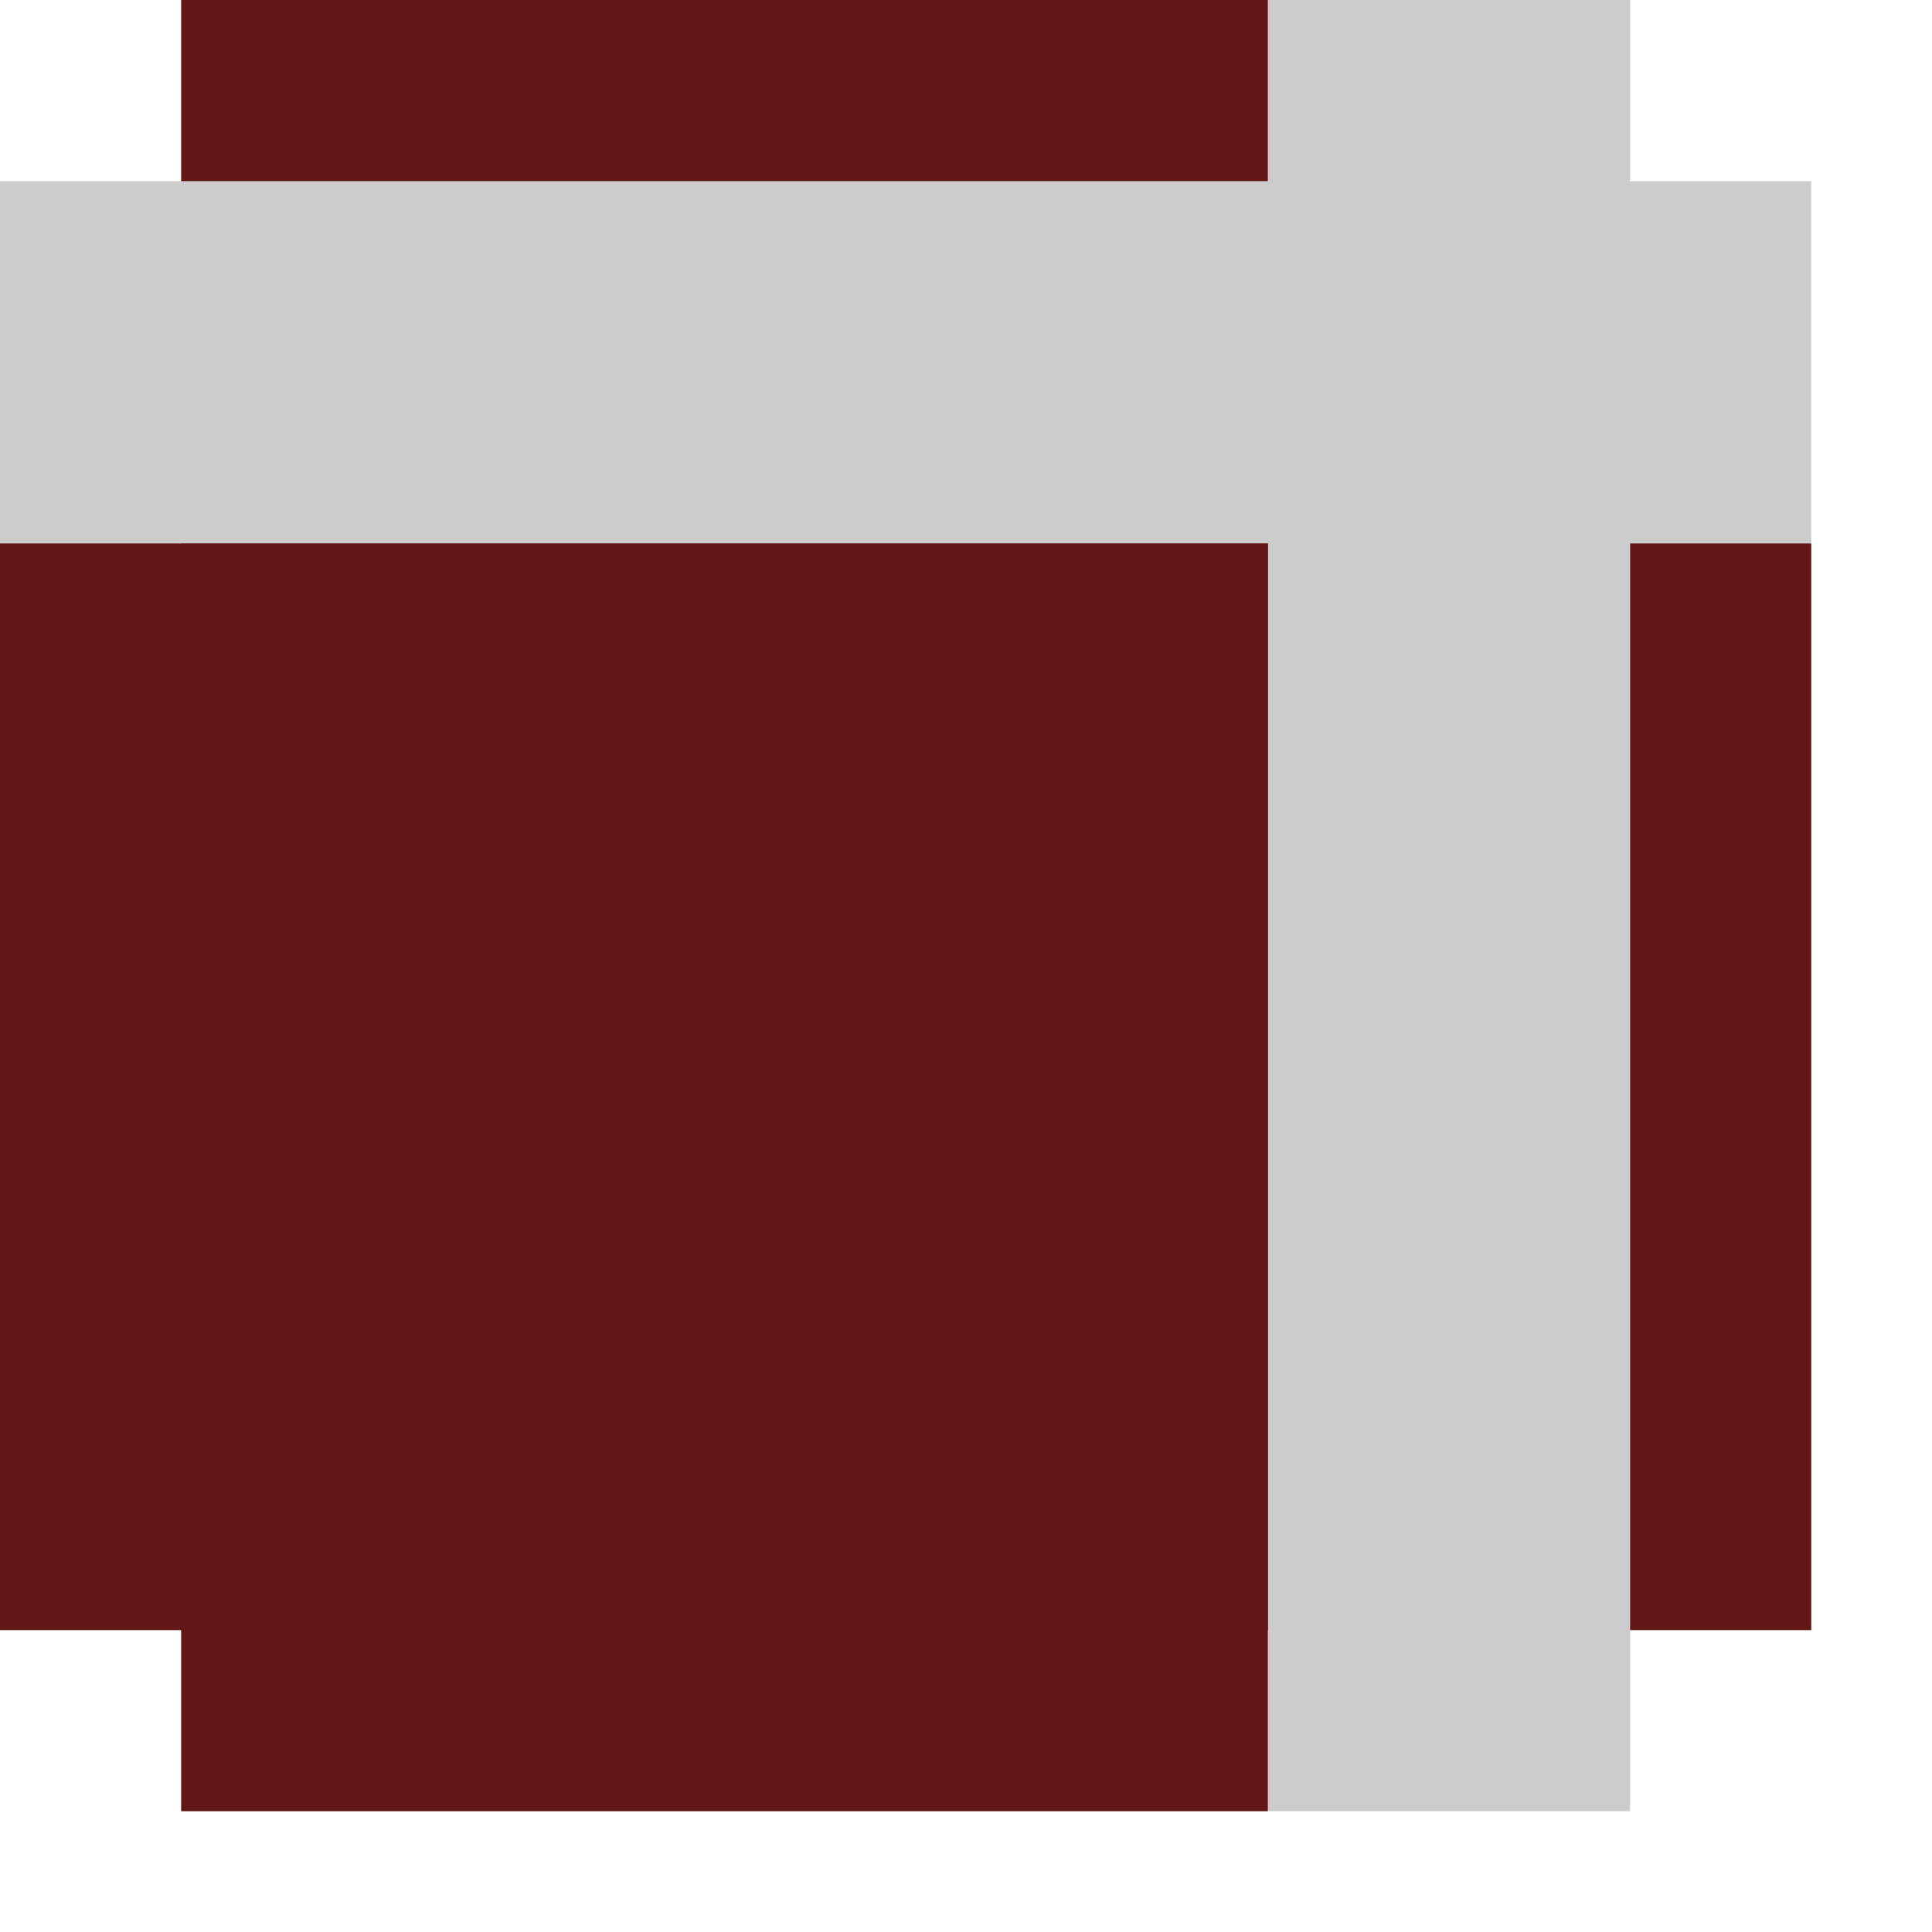
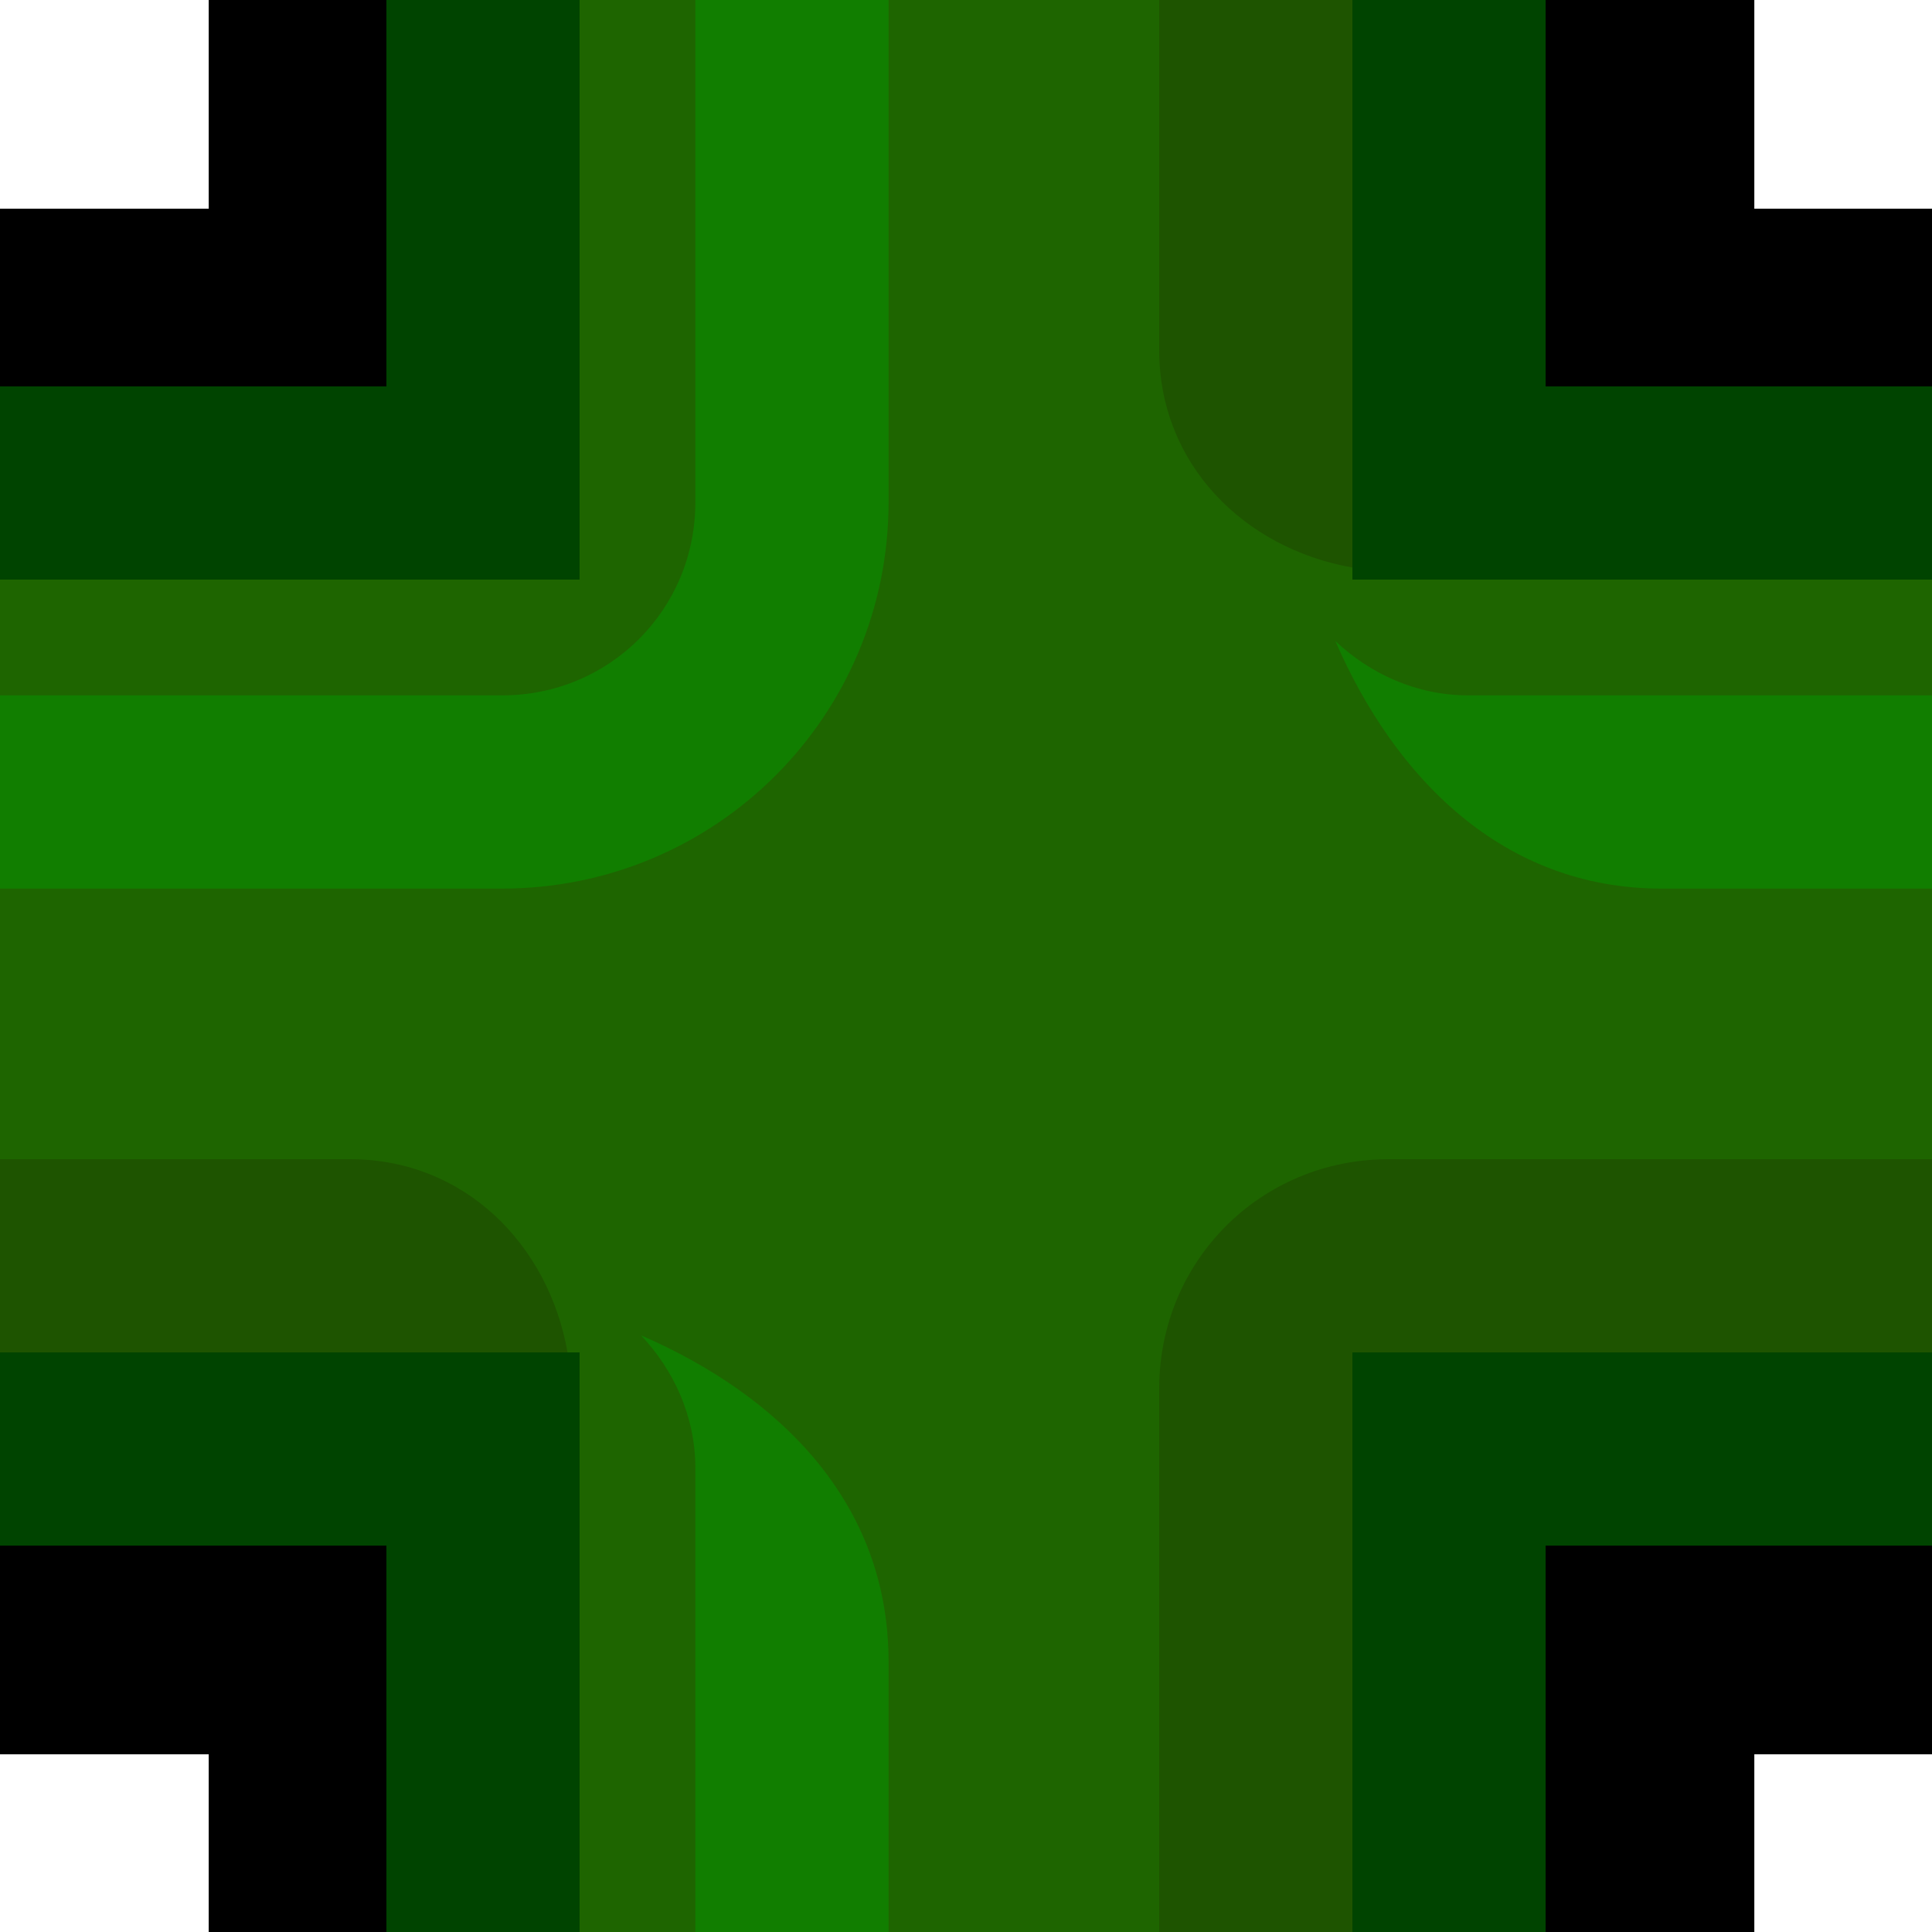
- <svg xmlns="http://www.w3.org/2000/svg" id="svg1" width="50mm" height="50mm">
+ <svg xmlns="http://www.w3.org/2000/svg" id="svg1" width="177.165px" height="177.165px">
  <defs id="defs3">
-     <defs id="defs889" />
-     <defs id="defs911" />
-     <defs id="defs906" />
-     <defs id="defs847" />
-     <defs id="defs838" />
+     <defs id="defs828">
+       <defs id="defs829" />
+       <defs id="defs837" />
+     </defs>
  </defs>
-   <rect style="fill:#621616;fill-rule:evenodd;stroke-width:1.53;" id="rect845" width="177.165" height="106.299" x="3.7081449e-14" y="53.15" />
-   <rect style="fill:#cccccc;fill-rule:evenodd;stroke-width:1.25;fill-opacity:1;" id="rect853" width="177.165" height="35.433" x="-1.0092427e-05" y="-159.449" transform="matrix(0,1,-1,0,0,0)" />
-   <rect style="fill:#621616;fill-rule:evenodd;stroke-width:1.53;" id="rect854" width="177.165" height="106.299" x="-1.0098240e-05" y="-124.016" transform="matrix(0,1,-1,0,0,0)" />
-   <rect style="fill:#cccccc;fill-rule:evenodd;stroke-width:1.25;fill-opacity:1;" id="rect842" width="177.165" height="35.433" x="3.7081449e-14" y="17.717" />
+   <g id="g8273" transform="translate(-177.1653,177.1654)">
+     <g id="g8257">
+       <path style="fill:#000000;fill-opacity:1;stroke:none;stroke-width:6.25;stroke-linecap:round;stroke-linejoin:round;stroke-miterlimit:4;stroke-dasharray:none;stroke-opacity:1" d="M -87.16,-512.357 C -126.42,-512.357 -158.026,-480.751 -158.026,-441.491 C -158.026,-264.326 -158.026,-87.16 -158.026,90.005 C -158.026,129.265 -126.42,160.871 -87.16,160.871 C 90.005,160.871 267.171,160.871 444.336,160.871 C 483.596,160.871 515.202,129.265 515.202,90.005 C 515.202,-87.16 515.202,-264.326 515.202,-441.491 C 515.202,-480.751 483.596,-512.357 444.336,-512.357 C 267.171,-512.357 90.005,-512.357 -87.16,-512.357 z M -16.294,-370.625 C 54.572,-370.625 125.438,-370.625 196.304,-370.625 C 196.304,-299.759 196.304,-228.893 196.304,-158.026 C 125.438,-158.026 54.572,-158.026 -16.294,-158.026 C -16.294,-228.893 -16.294,-299.759 -16.294,-370.625 z M 338.037,-370.625 C 349.848,-370.625 361.659,-370.625 373.47,-370.625 C 373.47,-299.759 373.47,-228.893 373.47,-158.026 C 361.659,-158.026 349.848,-158.026 338.037,-158.026 C 338.037,-228.893 338.037,-299.759 338.037,-370.625 z M -16.294,-16.294 C 54.572,-16.294 125.438,-16.294 196.304,-16.294 C 196.304,-4.483 196.304,7.328 196.304,19.139 C 125.438,19.139 54.572,19.139 -16.294,19.139 C -16.294,7.328 -16.294,-4.483 -16.294,-16.294 z M 338.037,-16.294 C 349.848,-16.294 361.659,-16.294 373.47,-16.294 C 373.47,-4.483 373.47,7.328 373.47,19.139 C 361.659,19.139 349.848,19.139 338.037,19.139 C 338.037,7.328 338.037,-4.483 338.037,-16.294 z " id="rect2083" />
+       <path style="fill:#004400;fill-opacity:1;stroke:none;stroke-width:6.25;stroke-linecap:round;stroke-linejoin:round;stroke-miterlimit:4;stroke-dasharray:none;stroke-opacity:1" d="M -88.583,-496.063 C -118.028,-496.063 -141.732,-472.358 -141.732,-442.913 L -141.732,88.583 C -141.732,118.028 -118.028,141.732 -88.583,141.732 L 442.913,141.732 C 472.358,141.732 496.063,118.028 496.063,88.583 L 496.063,-442.913 C 496.063,-472.358 472.358,-496.063 442.913,-496.063 L -88.583,-496.063 z M -35.433,-389.764 L 212.598,-389.764 L 212.598,-141.732 L -35.433,-141.732 L -35.433,-389.764 z M 318.898,-389.764 L 389.764,-389.764 L 389.764,-141.732 L 318.898,-141.732 L 318.898,-389.764 z M -35.433,-35.433 L 212.598,-35.433 L 212.598,35.433 L -35.433,35.433 L -35.433,-35.433 z M 318.898,-35.433 L 389.764,-35.433 L 389.764,35.433 L 318.898,35.433 L 318.898,-35.433 z " id="rect2055" />
+       <path style="fill:#1e6500;fill-opacity:1;stroke:none;stroke-width:6.25;stroke-linecap:round;stroke-linejoin:round;stroke-miterlimit:4;stroke-dasharray:none;stroke-opacity:1" d="M -88.583,-478.346 C -108.213,-478.346 -124.016,-462.543 -124.016,-442.913 L -124.016,88.583 C -124.016,108.213 -108.213,124.016 -88.583,124.016 L 442.913,124.016 C 462.543,124.016 478.346,108.213 478.346,88.583 L 478.346,-442.913 C 478.346,-462.543 462.543,-478.346 442.913,-478.346 L -88.583,-478.346 z M -53.15,-407.48 L 230.315,-407.48 L 230.315,-124.016 L -53.15,-124.016 L -53.15,-407.48 z M 301.181,-407.48 L 407.48,-407.48 L 407.48,-124.016 L 301.181,-124.016 L 301.181,-407.48 z M -53.15,-53.15 L 230.315,-53.15 L 230.315,53.15 L -53.15,53.15 L -53.15,-53.15 z M 301.181,-53.15 L 407.48,-53.15 L 407.48,53.15 L 301.181,53.15 L 301.181,-53.15 z " id="rect2069" />
+       <path style="fill:#117e00;fill-opacity:1;stroke:none;stroke-width:6.25;stroke-linecap:round;stroke-linejoin:round;stroke-miterlimit:4;stroke-dasharray:none;stroke-opacity:1" d="M -77.967,-467.731 C -97.57,-467.731 -113.4,-451.901 -113.4,-432.298 L -113.4,63.765 C -113.4,78.336 -103.227,88.225 -90.701,93.662 C -93.663,90.523 -95.683,86.159 -95.683,81.482 L -95.683,-432.298 C -95.683,-442.018 -87.687,-450.014 -77.967,-450.014 L 435.813,-450.014 C 440.49,-450.014 444.854,-447.994 447.993,-445.031 C 442.556,-457.558 432.667,-467.731 418.096,-467.731 L -77.967,-467.731 z " id="rect5074" />
+       <path style="fill:#117e00;fill-opacity:1;stroke:none;stroke-width:6.25;stroke-linecap:round;stroke-linejoin:round;stroke-miterlimit:4;stroke-dasharray:none;stroke-opacity:1" d="M 235.948,-409.045 C 238.949,-405.865 240.931,-401.602 240.931,-396.865 L 240.931,-131.117 C 240.931,-121.27 233.061,-113.4 223.214,-113.4 L -42.534,-113.4 C -47.272,-113.4 -51.534,-115.382 -54.714,-118.383 C -49.277,-105.856 -39.388,-95.683 -24.817,-95.683 L 223.214,-95.683 C 242.817,-95.683 258.647,-111.513 258.647,-131.117 L 258.647,-379.148 C 258.647,-393.719 248.475,-403.608 235.948,-409.045 z " id="rect5084" />
+       <path style="fill:#117e00;fill-opacity:1;stroke:none;stroke-width:6.25;stroke-linecap:round;stroke-linejoin:round;stroke-miterlimit:4;stroke-dasharray:none;stroke-opacity:1" d="M 413.113,-409.045 C 416.114,-405.865 418.096,-401.602 418.096,-396.865 L 418.096,-131.117 C 418.096,-121.27 410.226,-113.4 400.38,-113.4 L 311.797,-113.4 C 307.059,-113.4 302.796,-115.382 299.617,-118.383 C 305.049,-105.867 314.955,-95.683 329.513,-95.683 L 400.38,-95.683 C 419.965,-95.683 435.813,-111.531 435.813,-131.117 L 435.813,-379.148 C 435.813,-393.706 425.629,-403.613 413.113,-409.045 z " id="rect5815" />
+       <path style="fill:#117e00;fill-opacity:1;stroke:none;stroke-width:6.25;stroke-linecap:round;stroke-linejoin:round;stroke-miterlimit:4;stroke-dasharray:none;stroke-opacity:1" d="M 413.113,-54.714 C 416.114,-51.534 418.096,-47.272 418.096,-42.534 L 418.096,46.049 C 418.096,55.895 410.226,63.765 400.38,63.765 L 311.797,63.765 C 307.059,63.765 302.796,61.784 299.617,58.783 C 305.08,71.37 314.872,81.482 329.513,81.482 L 400.38,81.482 C 420.077,81.482 435.813,65.747 435.813,46.049 L 435.813,-24.817 C 435.813,-39.459 425.701,-49.251 413.113,-54.714 z " id="rect5817" />
+       <path style="fill:#117e00;fill-opacity:1;stroke:none;stroke-width:6.25;stroke-linecap:round;stroke-linejoin:round;stroke-miterlimit:4;stroke-dasharray:none;stroke-opacity:1" d="M 235.948,-54.714 C 238.949,-51.534 240.931,-47.272 240.931,-42.534 C 240.931,-13.006 240.931,16.521 240.931,46.049 C 240.931,55.895 233.061,63.765 223.214,63.765 C 134.631,63.765 46.049,63.765 -42.534,63.765 C -47.272,63.765 -51.534,61.784 -54.714,58.783 C -49.251,71.37 -39.459,81.482 -24.817,81.482 C 57.86,81.482 140.537,81.482 223.214,81.482 C 242.912,81.482 258.647,65.747 258.647,46.049 C 258.647,22.427 258.647,-1.195 258.647,-24.817 C 258.647,-39.459 248.535,-49.251 235.948,-54.714 z " id="rect5819" />
+       <path style="fill:#1e5400;fill-opacity:1;stroke:none;stroke-width:6.25;stroke-linecap:round;stroke-linejoin:round;stroke-miterlimit:4;stroke-dasharray:none;stroke-opacity:1" d="M 439.592,-478.346 C 451.31,-478.346 460.63,-469.026 460.63,-457.308 C 460.63,-276.452 460.63,-95.595 460.63,85.261 C 460.63,96.979 451.31,106.299 439.592,106.299 C 258.735,106.299 77.879,106.299 -102.977,106.299 C -114.696,106.299 -124.016,96.979 -124.016,85.261 C -124.016,86.368 -124.016,87.475 -124.016,88.583 C -124.016,108.213 -108.213,124.016 -88.583,124.016 C 88.583,124.016 265.748,124.016 442.913,124.016 C 462.543,124.016 478.346,108.213 478.346,88.583 C 478.346,-88.583 478.346,-265.748 478.346,-442.913 C 478.346,-462.543 462.543,-478.346 442.913,-478.346 C 441.806,-478.346 440.699,-478.346 439.592,-478.346 z " id="path6556" />
+       <path style="fill:#1e5400;fill-opacity:1;stroke:none;stroke-width:6.25;stroke-linecap:round;stroke-linejoin:round;stroke-miterlimit:4;stroke-dasharray:none;stroke-opacity:1" d="M -49.828,-70.866 C -61.546,-70.866 -70.866,-61.546 -70.866,-49.828 L -70.866,32.111 C -70.866,42.561 -63.084,50.296 -53.15,52.042 L -53.15,-53.15 L 229.208,-53.15 C 227.461,-63.084 219.726,-70.866 209.277,-70.866 L -49.828,-70.866 z " id="rect7287" />
+       <path style="fill:#1e5400;fill-opacity:1;stroke:none;stroke-width:6.25;stroke-linecap:round;stroke-linejoin:round;stroke-miterlimit:4;stroke-dasharray:none;stroke-opacity:1" d="M -49.828,-425.197 C -61.546,-425.197 -70.866,-415.877 -70.866,-404.158 L -70.866,-145.054 C -70.866,-134.604 -63.084,-126.869 -53.15,-125.123 L -53.15,-407.48 L 229.208,-407.48 C 227.461,-417.414 219.726,-425.197 209.277,-425.197 L -49.828,-425.197 z " id="rect7289" />
+       <path style="fill:#1e5400;fill-opacity:1;stroke:none;stroke-width:6.25;stroke-linecap:round;stroke-linejoin:round;stroke-miterlimit:4;stroke-dasharray:none;stroke-opacity:1" d="M 304.503,-425.197 C 292.785,-425.197 283.465,-415.877 283.465,-404.158 L 283.465,-145.054 C 283.465,-134.604 291.247,-126.869 301.181,-125.123 L 301.181,-407.48 L 406.373,-407.48 C 404.627,-417.414 396.892,-425.197 386.442,-425.197 L 304.503,-425.197 z " id="rect7291" />
+       <path style="fill:#1e5400;fill-opacity:1;stroke:none;stroke-width:6.25;stroke-linecap:round;stroke-linejoin:round;stroke-miterlimit:4;stroke-dasharray:none;stroke-opacity:1" d="M 304.503,-70.866 C 292.785,-70.866 283.465,-61.546 283.465,-49.828 L 283.465,32.111 C 283.465,42.561 291.247,50.296 301.181,52.042 L 301.181,-53.15 L 406.373,-53.15 C 404.627,-63.084 396.892,-70.866 386.442,-70.866 L 304.503,-70.866 z " id="rect7293" />
+     </g>
+   </g>
</svg>
